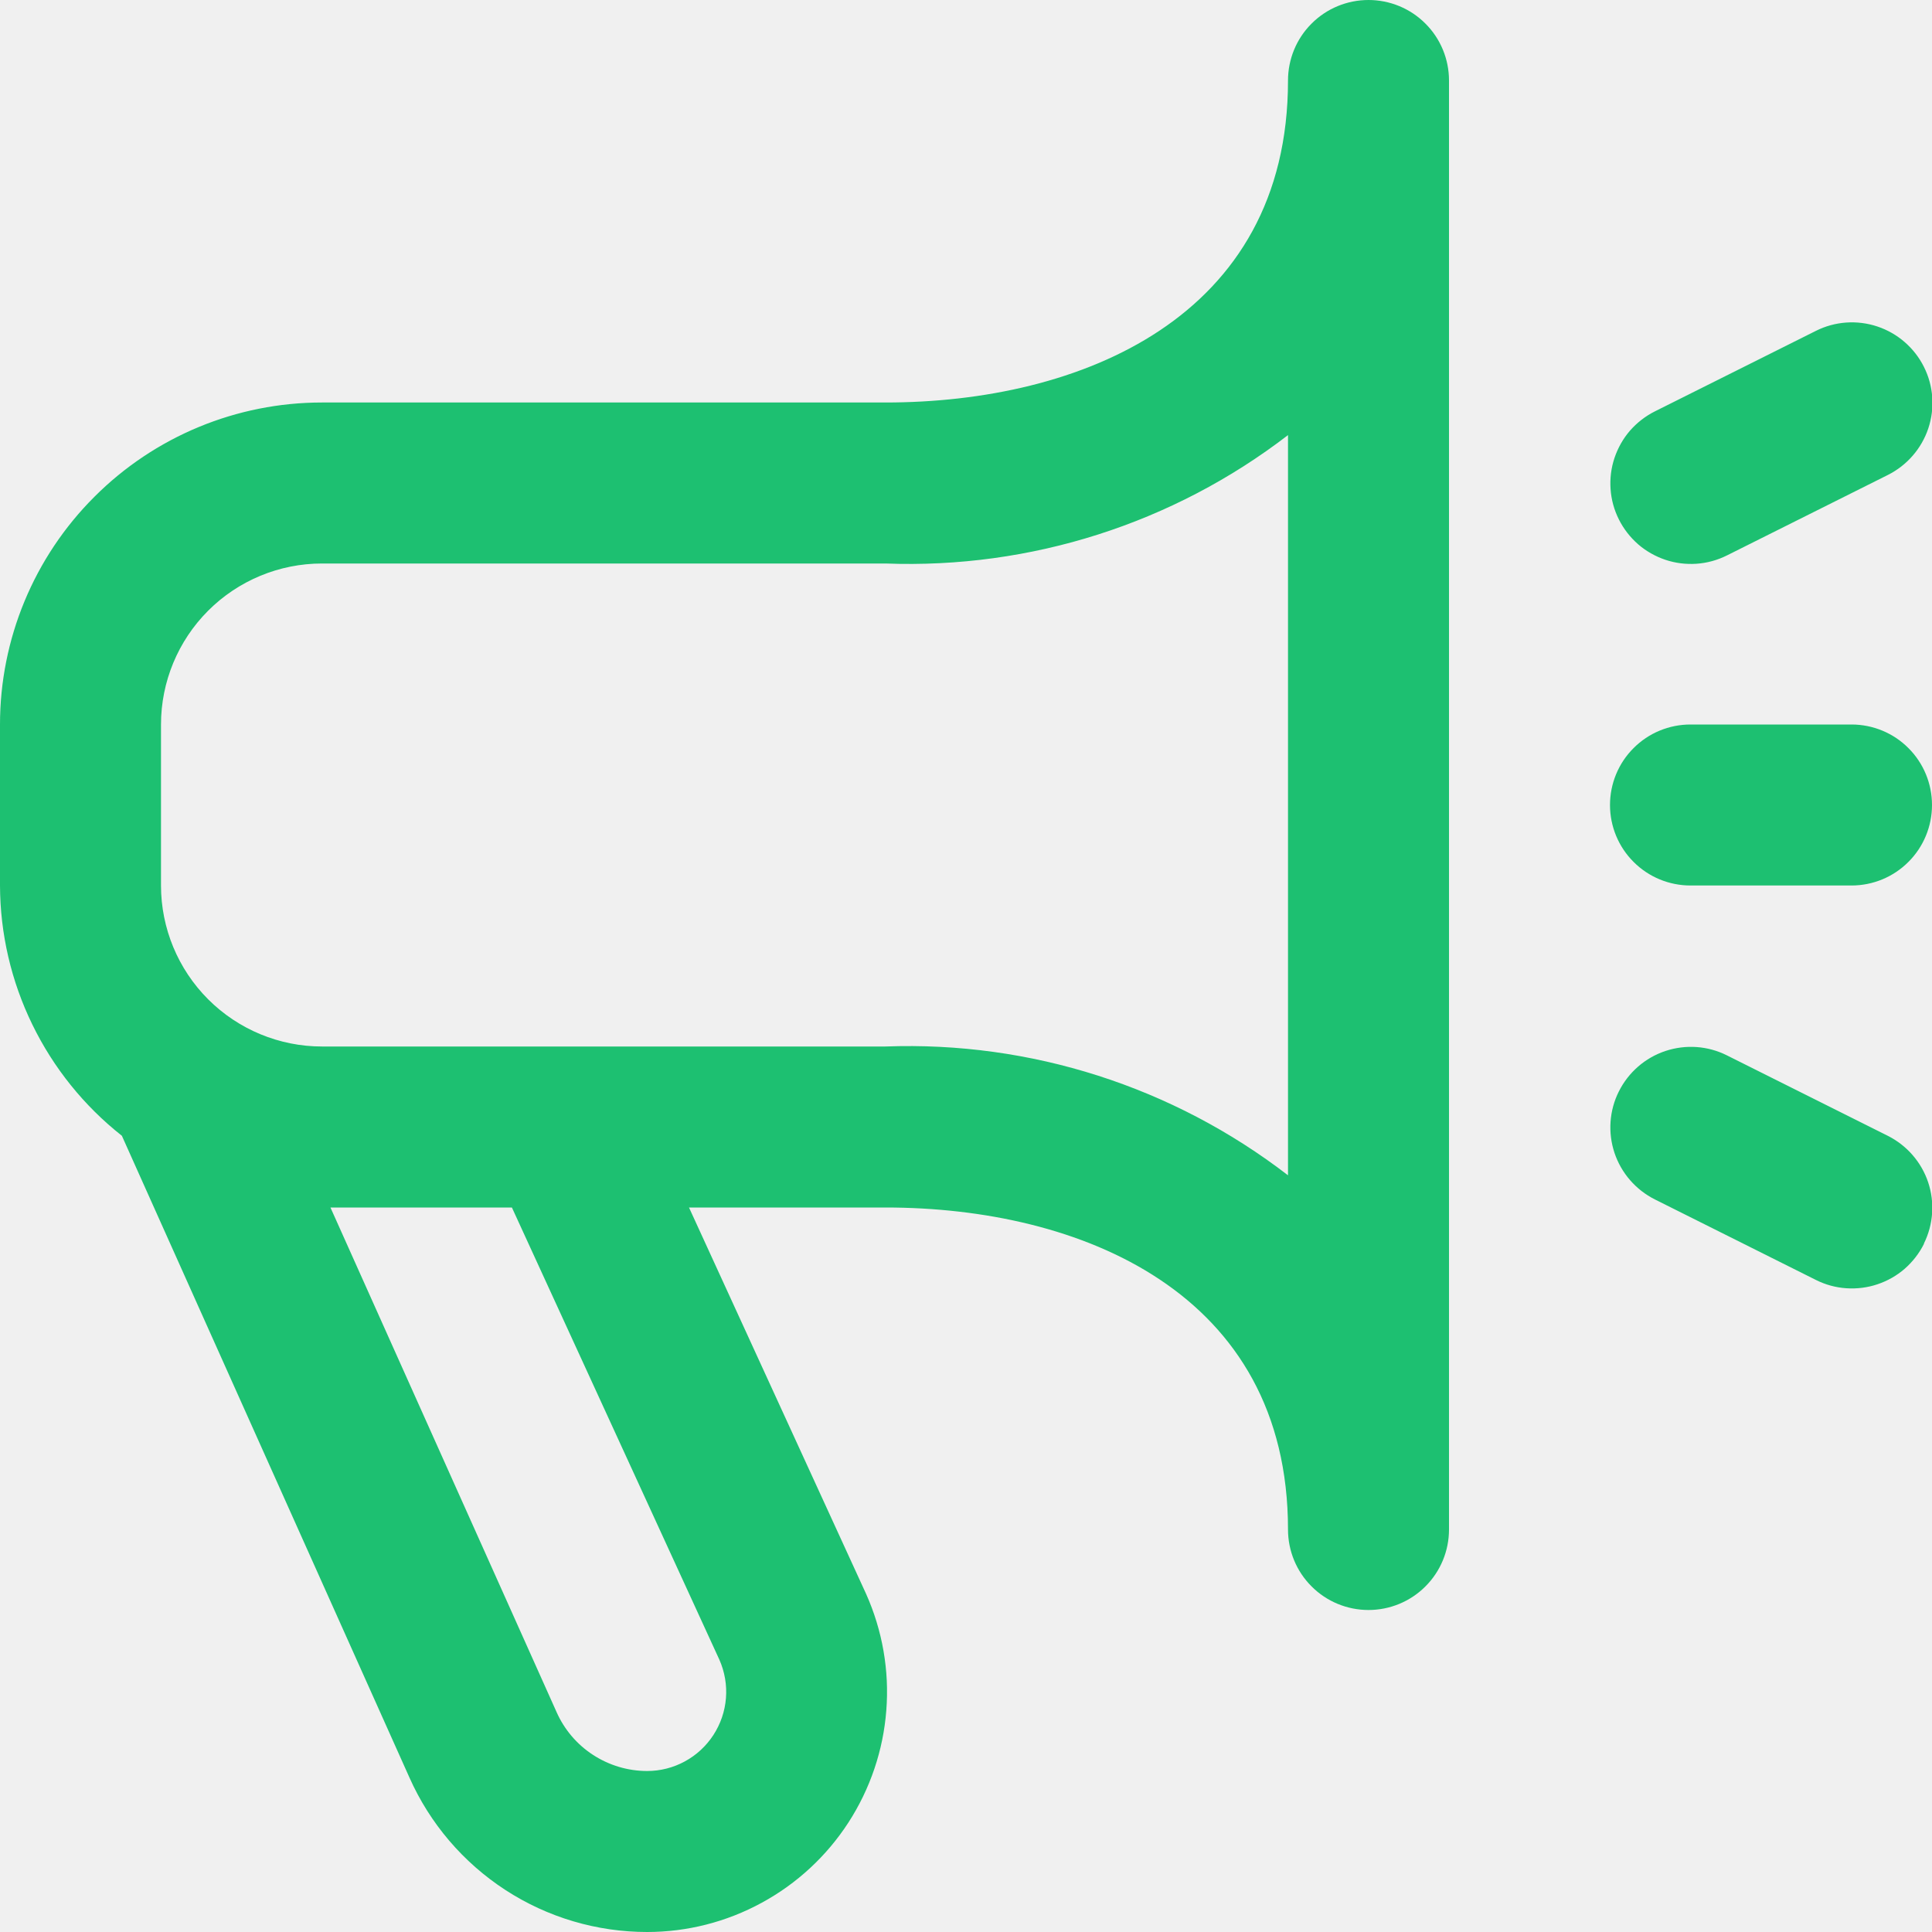
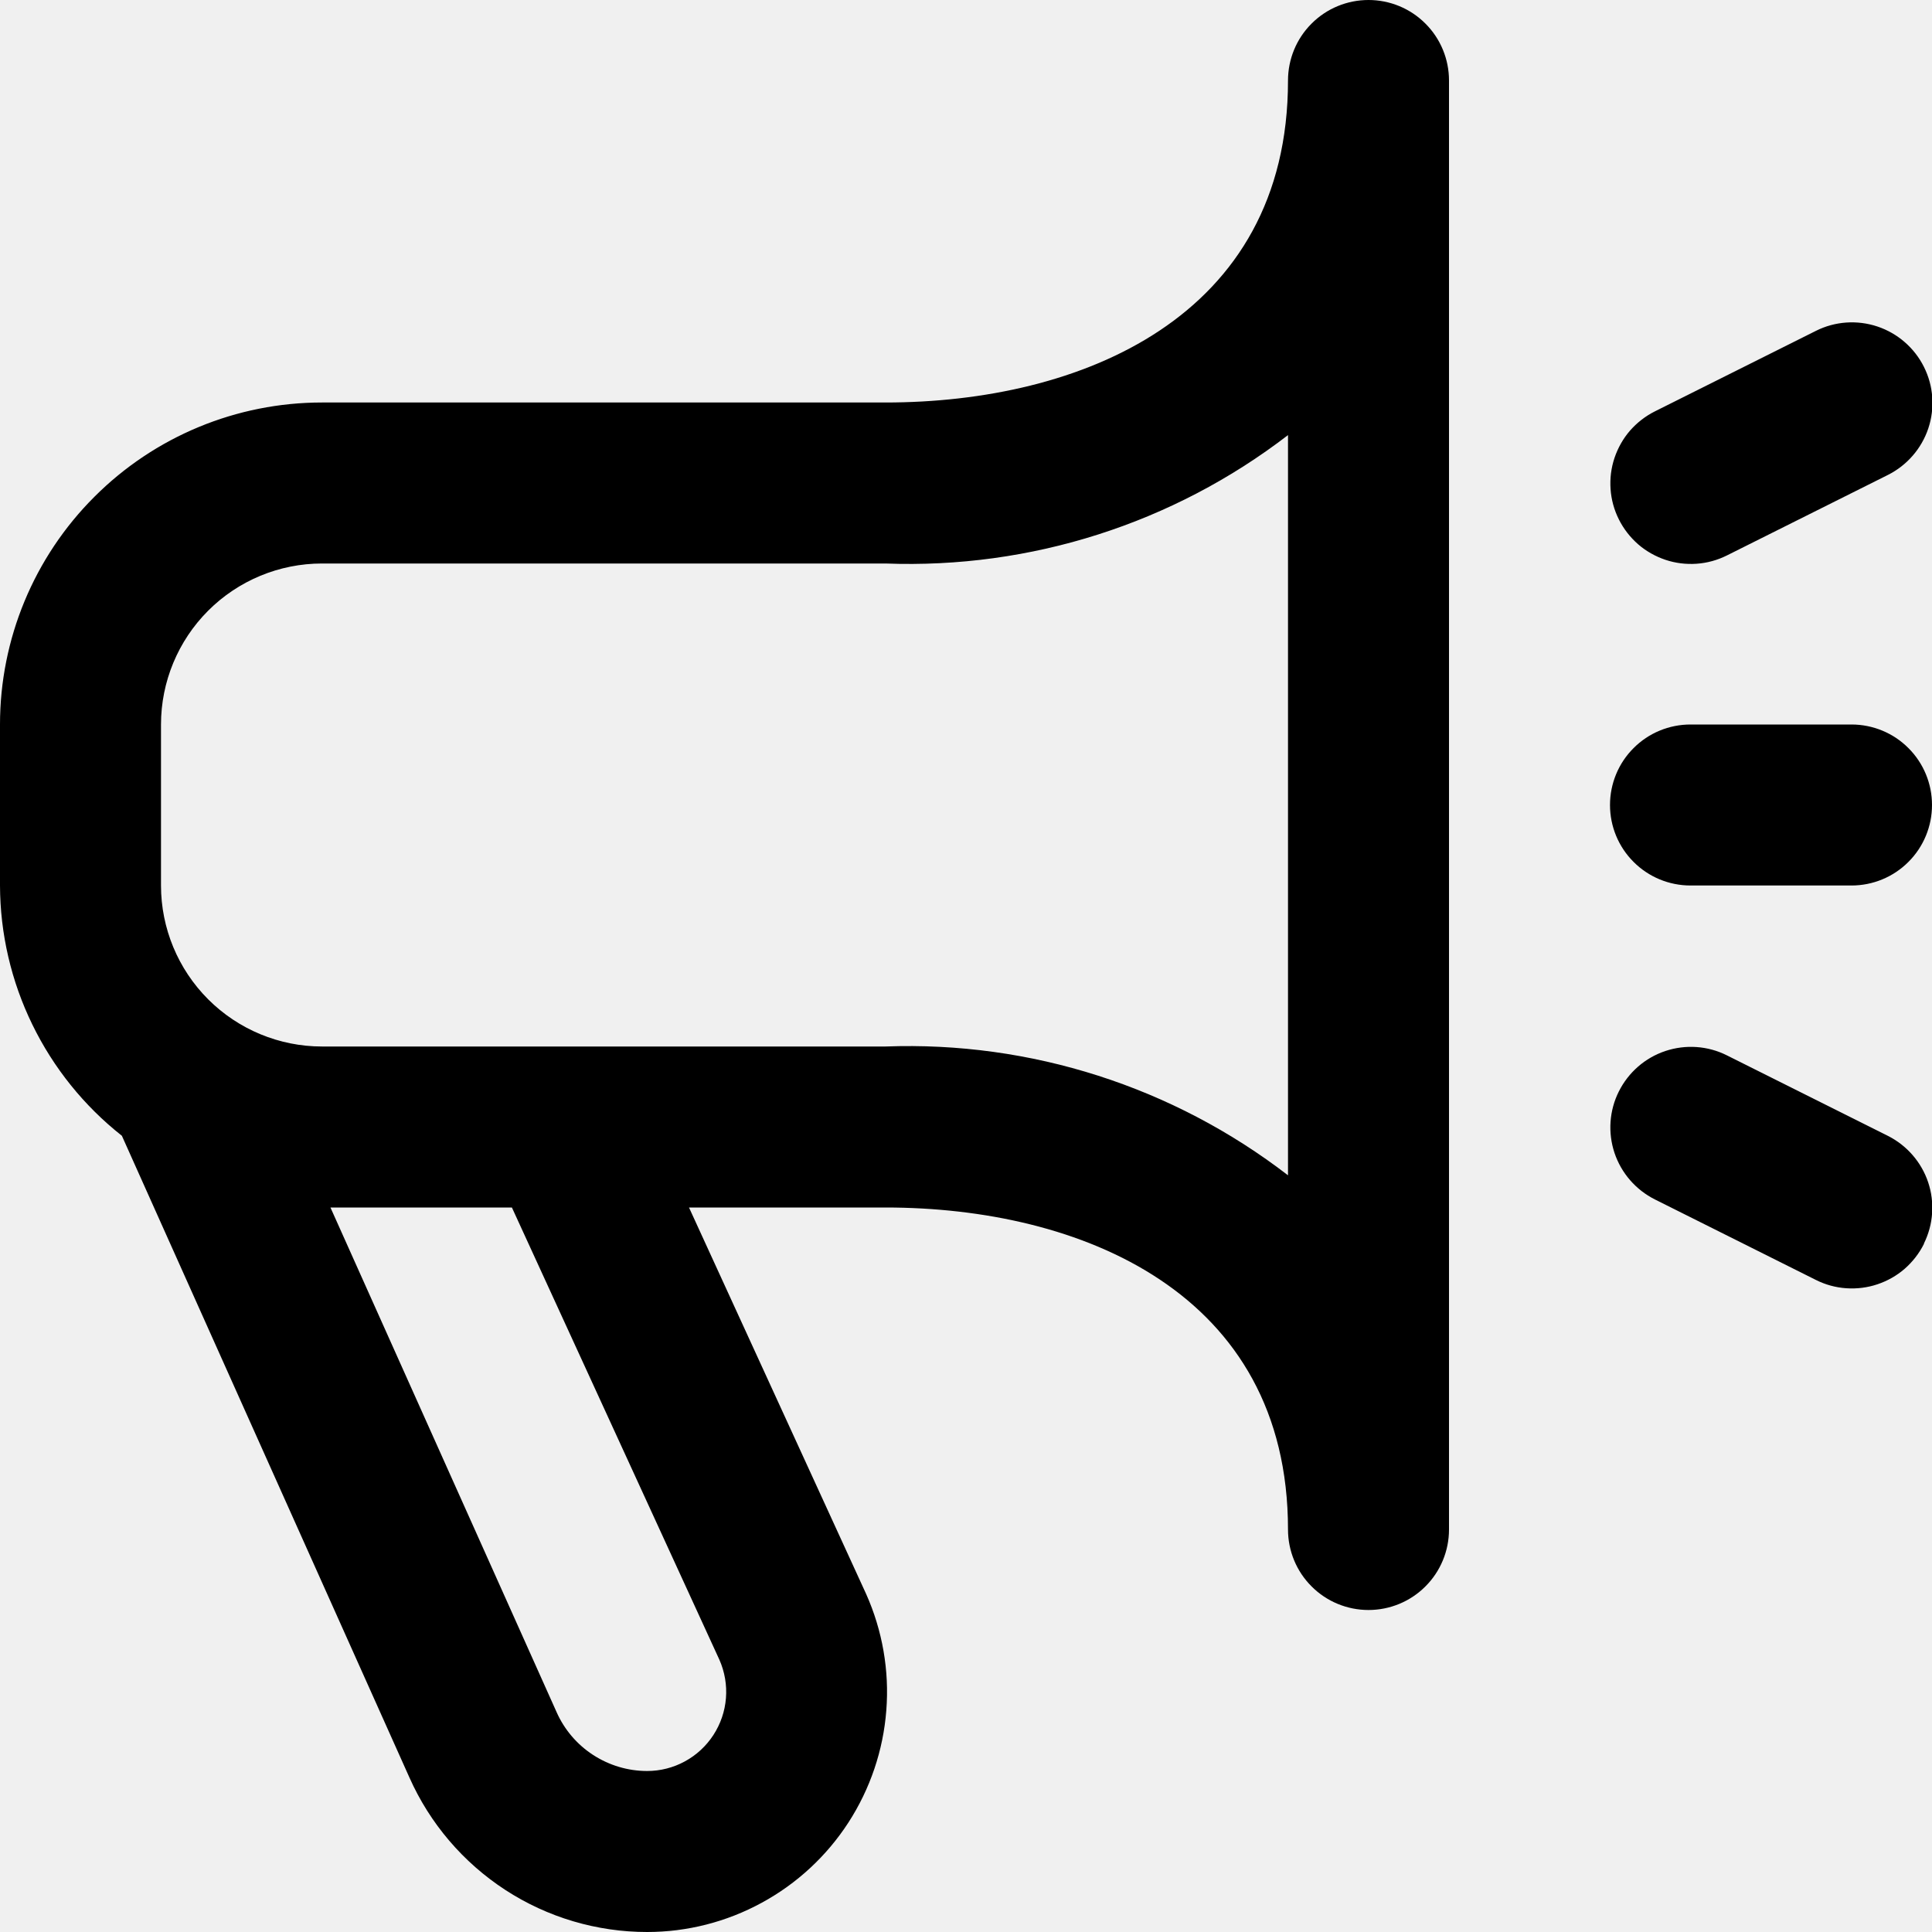
<svg xmlns="http://www.w3.org/2000/svg" width="24" height="24" viewBox="0 0 24 24" fill="none">
  <g clip-path="url(#clip0_1071_25627)">
-     <path d="M17 0C16.735 0 16.48 0.105 16.293 0.293C16.105 0.48 16 0.735 16 1C16 3.949 13.417 5 11 5H4C2.939 5 1.922 5.421 1.172 6.172C0.421 6.922 0 7.939 0 9L0 11C0.002 11.599 0.139 12.189 0.402 12.728C0.664 13.266 1.044 13.738 1.514 14.109L5.086 22.081C5.34 22.652 5.754 23.137 6.278 23.478C6.802 23.819 7.414 24 8.039 24C8.536 24 9.026 23.875 9.462 23.637C9.899 23.4 10.27 23.056 10.54 22.639C10.81 22.221 10.972 21.743 11.01 21.247C11.049 20.752 10.962 20.254 10.759 19.8L8.559 15H11C13.417 15 16 16.051 16 19C16 19.265 16.105 19.52 16.293 19.707C16.48 19.895 16.735 20 17 20C17.265 20 17.52 19.895 17.707 19.707C17.895 19.52 18 19.265 18 19V1C18 0.735 17.895 0.48 17.707 0.293C17.52 0.105 17.265 0 17 0V0ZM8.937 20.619C9.003 20.769 9.031 20.932 9.018 21.095C9.005 21.259 8.951 21.416 8.862 21.553C8.773 21.69 8.651 21.803 8.507 21.881C8.364 21.959 8.203 22 8.039 22C7.8 22 7.567 21.93 7.367 21.8C7.167 21.67 7.009 21.484 6.913 21.266L4.105 15H6.359L8.937 20.619ZM16 14.6C14.571 13.499 12.802 12.933 11 13H4C3.47 13 2.961 12.789 2.586 12.414C2.211 12.039 2 11.53 2 11V9C2 8.47 2.211 7.961 2.586 7.586C2.961 7.211 3.47 7 4 7H11C12.802 7.068 14.571 6.504 16 5.405V14.6ZM23.9 15.452C23.841 15.57 23.76 15.674 23.661 15.761C23.562 15.847 23.447 15.912 23.322 15.954C23.197 15.996 23.066 16.012 22.934 16.003C22.803 15.994 22.675 15.959 22.558 15.9L20.558 14.9C20.321 14.781 20.14 14.573 20.056 14.322C19.972 14.07 19.991 13.795 20.11 13.558C20.229 13.321 20.436 13.14 20.688 13.056C20.94 12.972 21.215 12.991 21.452 13.11L23.452 14.11C23.688 14.229 23.868 14.436 23.952 14.686C24.036 14.937 24.017 15.21 23.9 15.447V15.452ZM20.11 6.452C20.051 6.334 20.016 6.207 20.007 6.075C19.998 5.944 20.014 5.813 20.056 5.688C20.098 5.564 20.163 5.448 20.249 5.349C20.336 5.25 20.44 5.169 20.558 5.11L22.558 4.11C22.795 3.991 23.07 3.972 23.322 4.056C23.573 4.14 23.782 4.321 23.9 4.558C24.019 4.795 24.038 5.07 23.954 5.322C23.87 5.573 23.689 5.781 23.452 5.9L21.452 6.9C21.334 6.959 21.206 6.994 21.076 7.003C20.944 7.012 20.813 6.996 20.688 6.954C20.564 6.912 20.448 6.847 20.349 6.761C20.25 6.674 20.169 6.57 20.11 6.452V6.452ZM20 10C20 9.735 20.105 9.48 20.293 9.293C20.48 9.105 20.735 9 21 9H23C23.265 9 23.52 9.105 23.707 9.293C23.895 9.48 24 9.735 24 10C24 10.265 23.895 10.52 23.707 10.707C23.52 10.895 23.265 11 23 11H21C20.735 11 20.48 10.895 20.293 10.707C20.105 10.52 20 10.265 20 10Z" fill="#1DC071" />
+     <path d="M17 0C16.735 0 16.48 0.105 16.293 0.293C16.105 0.48 16 0.735 16 1C16 3.949 13.417 5 11 5H4C2.939 5 1.922 5.421 1.172 6.172C0.421 6.922 0 7.939 0 9L0 11C0.002 11.599 0.139 12.189 0.402 12.728C0.664 13.266 1.044 13.738 1.514 14.109L5.086 22.081C5.34 22.652 5.754 23.137 6.278 23.478C6.802 23.819 7.414 24 8.039 24C8.536 24 9.026 23.875 9.462 23.637C9.899 23.4 10.27 23.056 10.54 22.639C10.81 22.221 10.972 21.743 11.01 21.247C11.049 20.752 10.962 20.254 10.759 19.8L8.559 15H11C13.417 15 16 16.051 16 19C16 19.265 16.105 19.52 16.293 19.707C16.48 19.895 16.735 20 17 20C17.265 20 17.52 19.895 17.707 19.707C17.895 19.52 18 19.265 18 19V1C18 0.735 17.895 0.48 17.707 0.293C17.52 0.105 17.265 0 17 0V0ZM8.937 20.619C9.003 20.769 9.031 20.932 9.018 21.095C9.005 21.259 8.951 21.416 8.862 21.553C8.773 21.69 8.651 21.803 8.507 21.881C8.364 21.959 8.203 22 8.039 22C7.8 22 7.567 21.93 7.367 21.8C7.167 21.67 7.009 21.484 6.913 21.266L4.105 15H6.359L8.937 20.619ZM16 14.6C14.571 13.499 12.802 12.933 11 13H4C3.47 13 2.961 12.789 2.586 12.414C2.211 12.039 2 11.53 2 11V9C2 8.47 2.211 7.961 2.586 7.586C2.961 7.211 3.47 7 4 7H11C12.802 7.068 14.571 6.504 16 5.405V14.6ZM23.9 15.452C23.841 15.57 23.76 15.674 23.661 15.761C23.562 15.847 23.447 15.912 23.322 15.954C23.197 15.996 23.066 16.012 22.934 16.003C22.803 15.994 22.675 15.959 22.558 15.9L20.558 14.9C20.321 14.781 20.14 14.573 20.056 14.322C19.972 14.07 19.991 13.795 20.11 13.558C20.229 13.321 20.436 13.14 20.688 13.056C20.94 12.972 21.215 12.991 21.452 13.11L23.452 14.11C23.688 14.229 23.868 14.436 23.952 14.686C24.036 14.937 24.017 15.21 23.9 15.447V15.452ZM20.11 6.452C20.051 6.334 20.016 6.207 20.007 6.075C19.998 5.944 20.014 5.813 20.056 5.688C20.098 5.564 20.163 5.448 20.249 5.349C20.336 5.25 20.44 5.169 20.558 5.11L22.558 4.11C22.795 3.991 23.07 3.972 23.322 4.056C23.573 4.14 23.782 4.321 23.9 4.558C24.019 4.795 24.038 5.07 23.954 5.322C23.87 5.573 23.689 5.781 23.452 5.9L21.452 6.9C21.334 6.959 21.206 6.994 21.076 7.003C20.944 7.012 20.813 6.996 20.688 6.954C20.564 6.912 20.448 6.847 20.349 6.761C20.25 6.674 20.169 6.57 20.11 6.452V6.452ZM20 10C20 9.735 20.105 9.48 20.293 9.293C20.48 9.105 20.735 9 21 9H23C23.265 9 23.52 9.105 23.707 9.293C23.895 9.48 24 9.735 24 10C24 10.265 23.895 10.52 23.707 10.707C23.52 10.895 23.265 11 23 11H21C20.735 11 20.48 10.895 20.293 10.707C20.105 10.52 20 10.265 20 10Z" fill="#000" />
  </g>
  <defs>
    <clipPath id="clip0_1071_25627">
      <rect width="24" height="24" fill="white" />
    </clipPath>
  </defs>
</svg>
